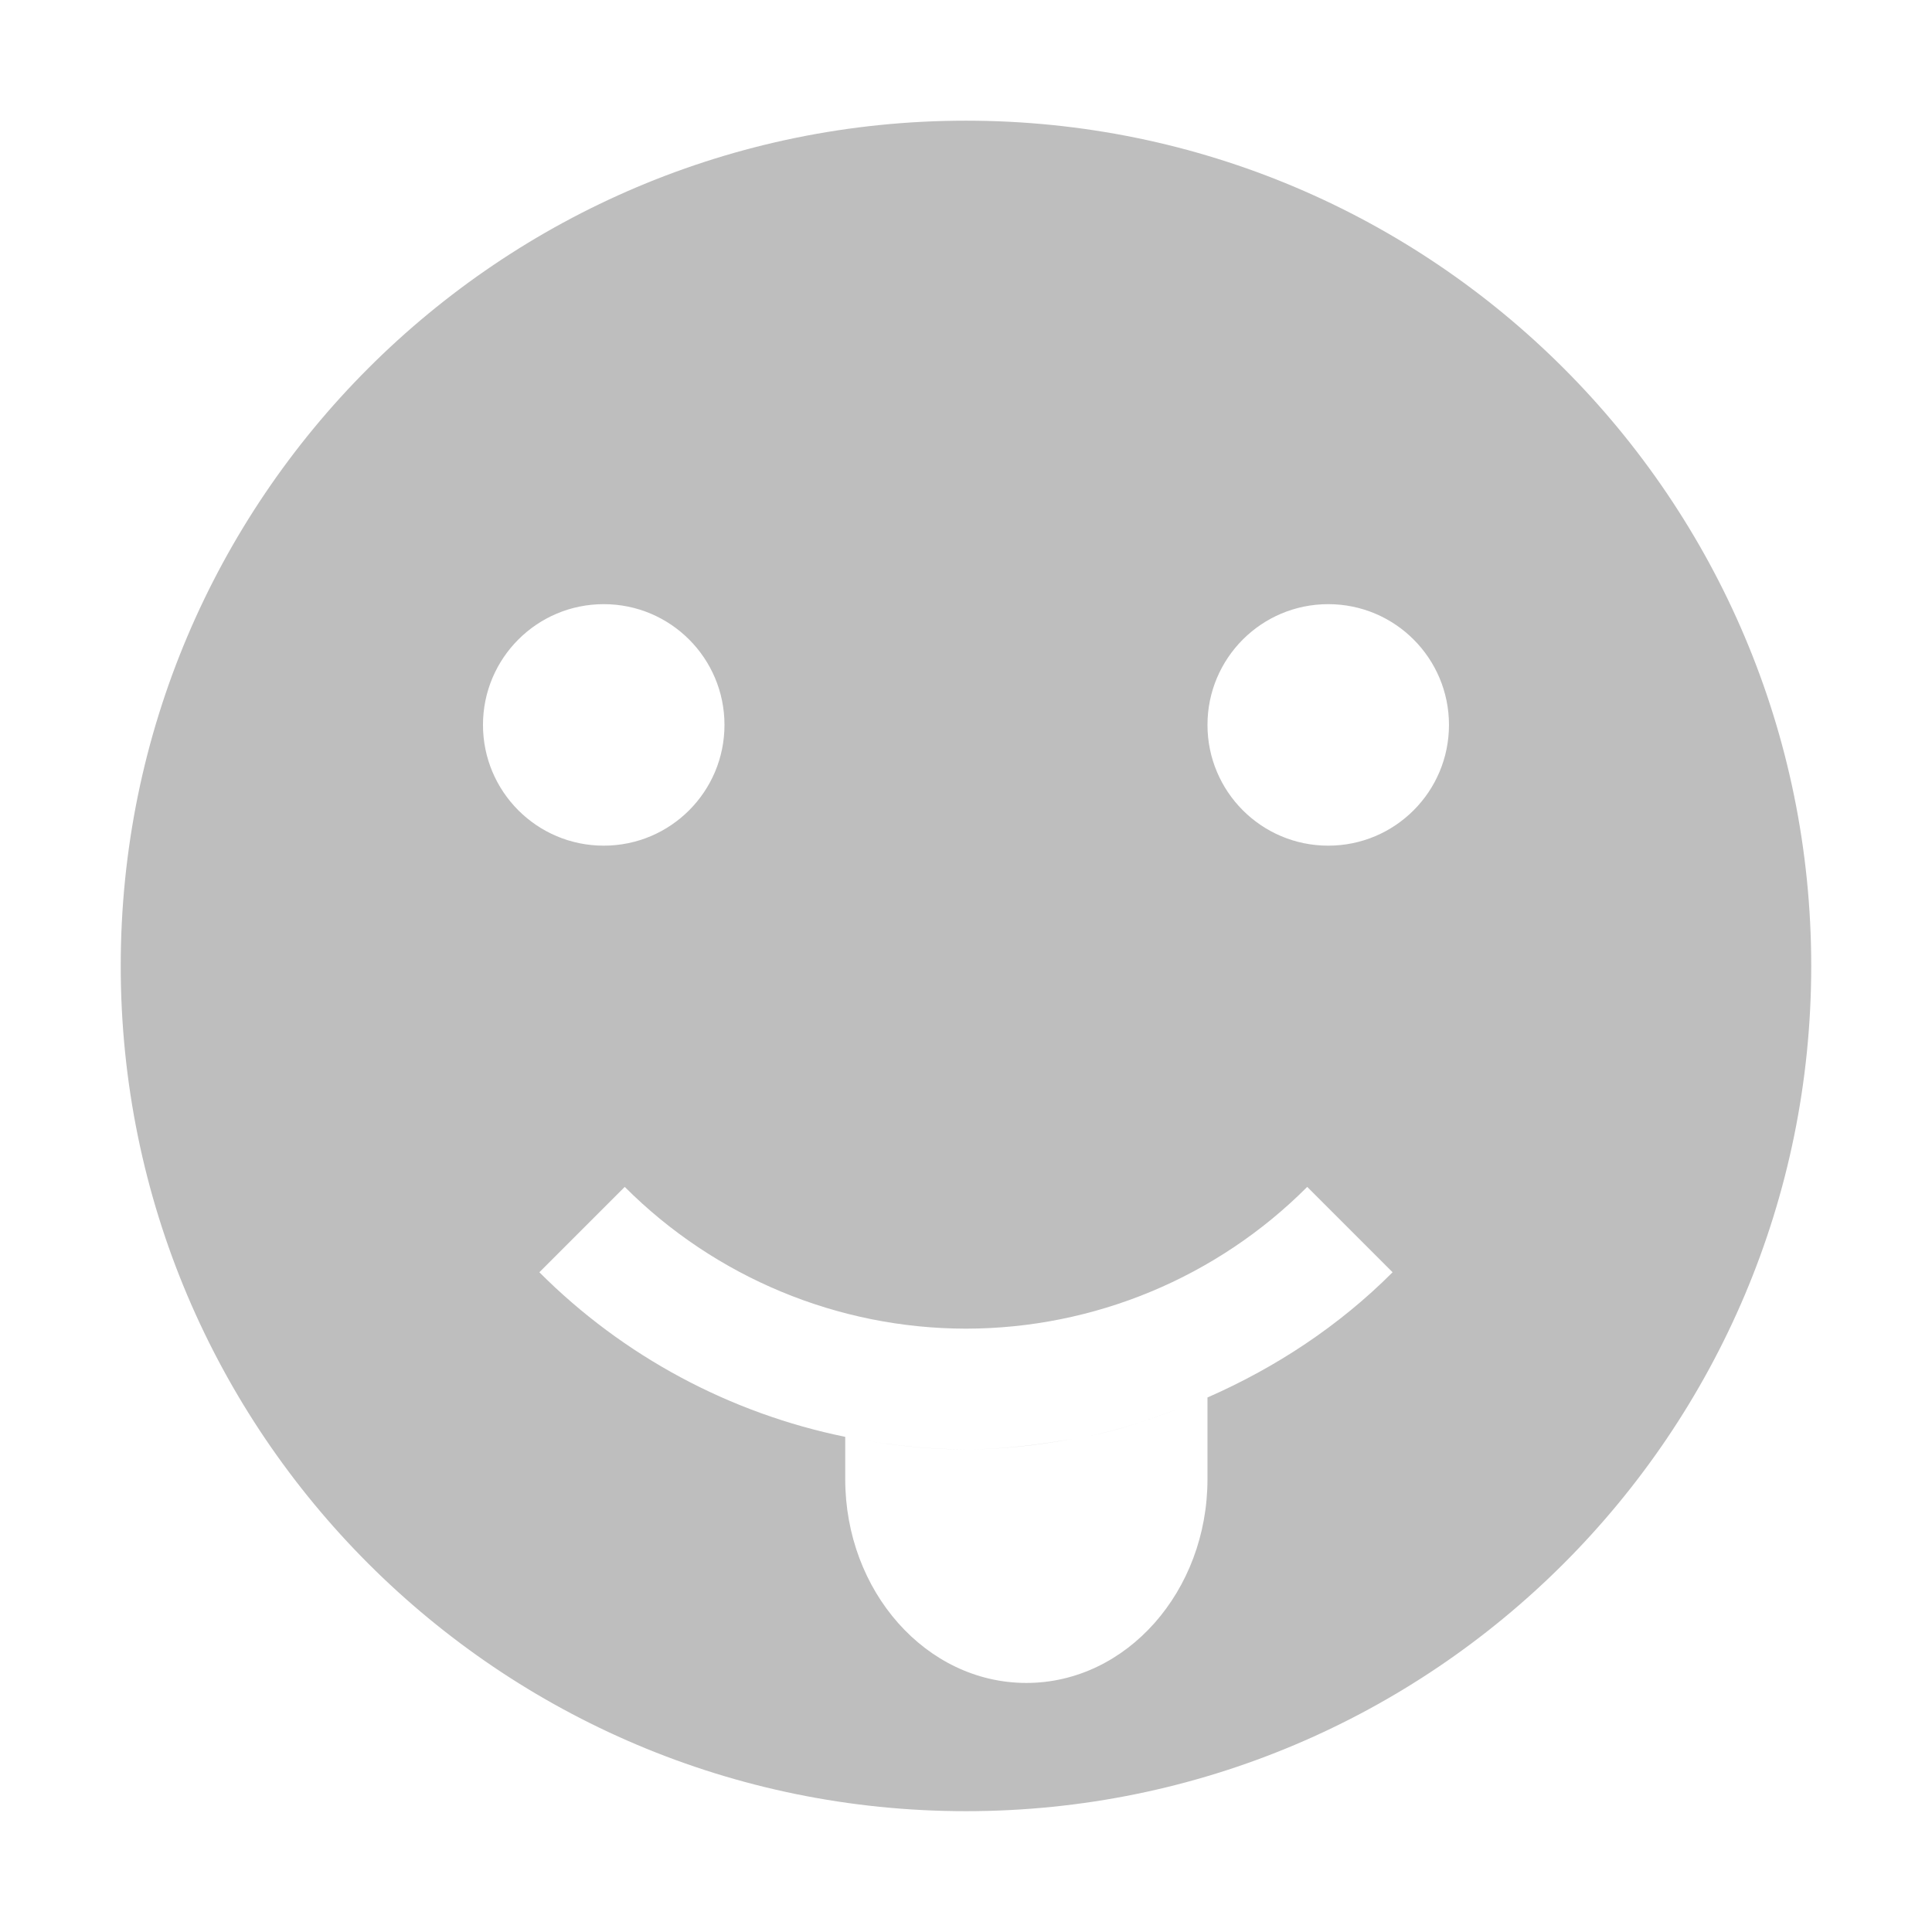
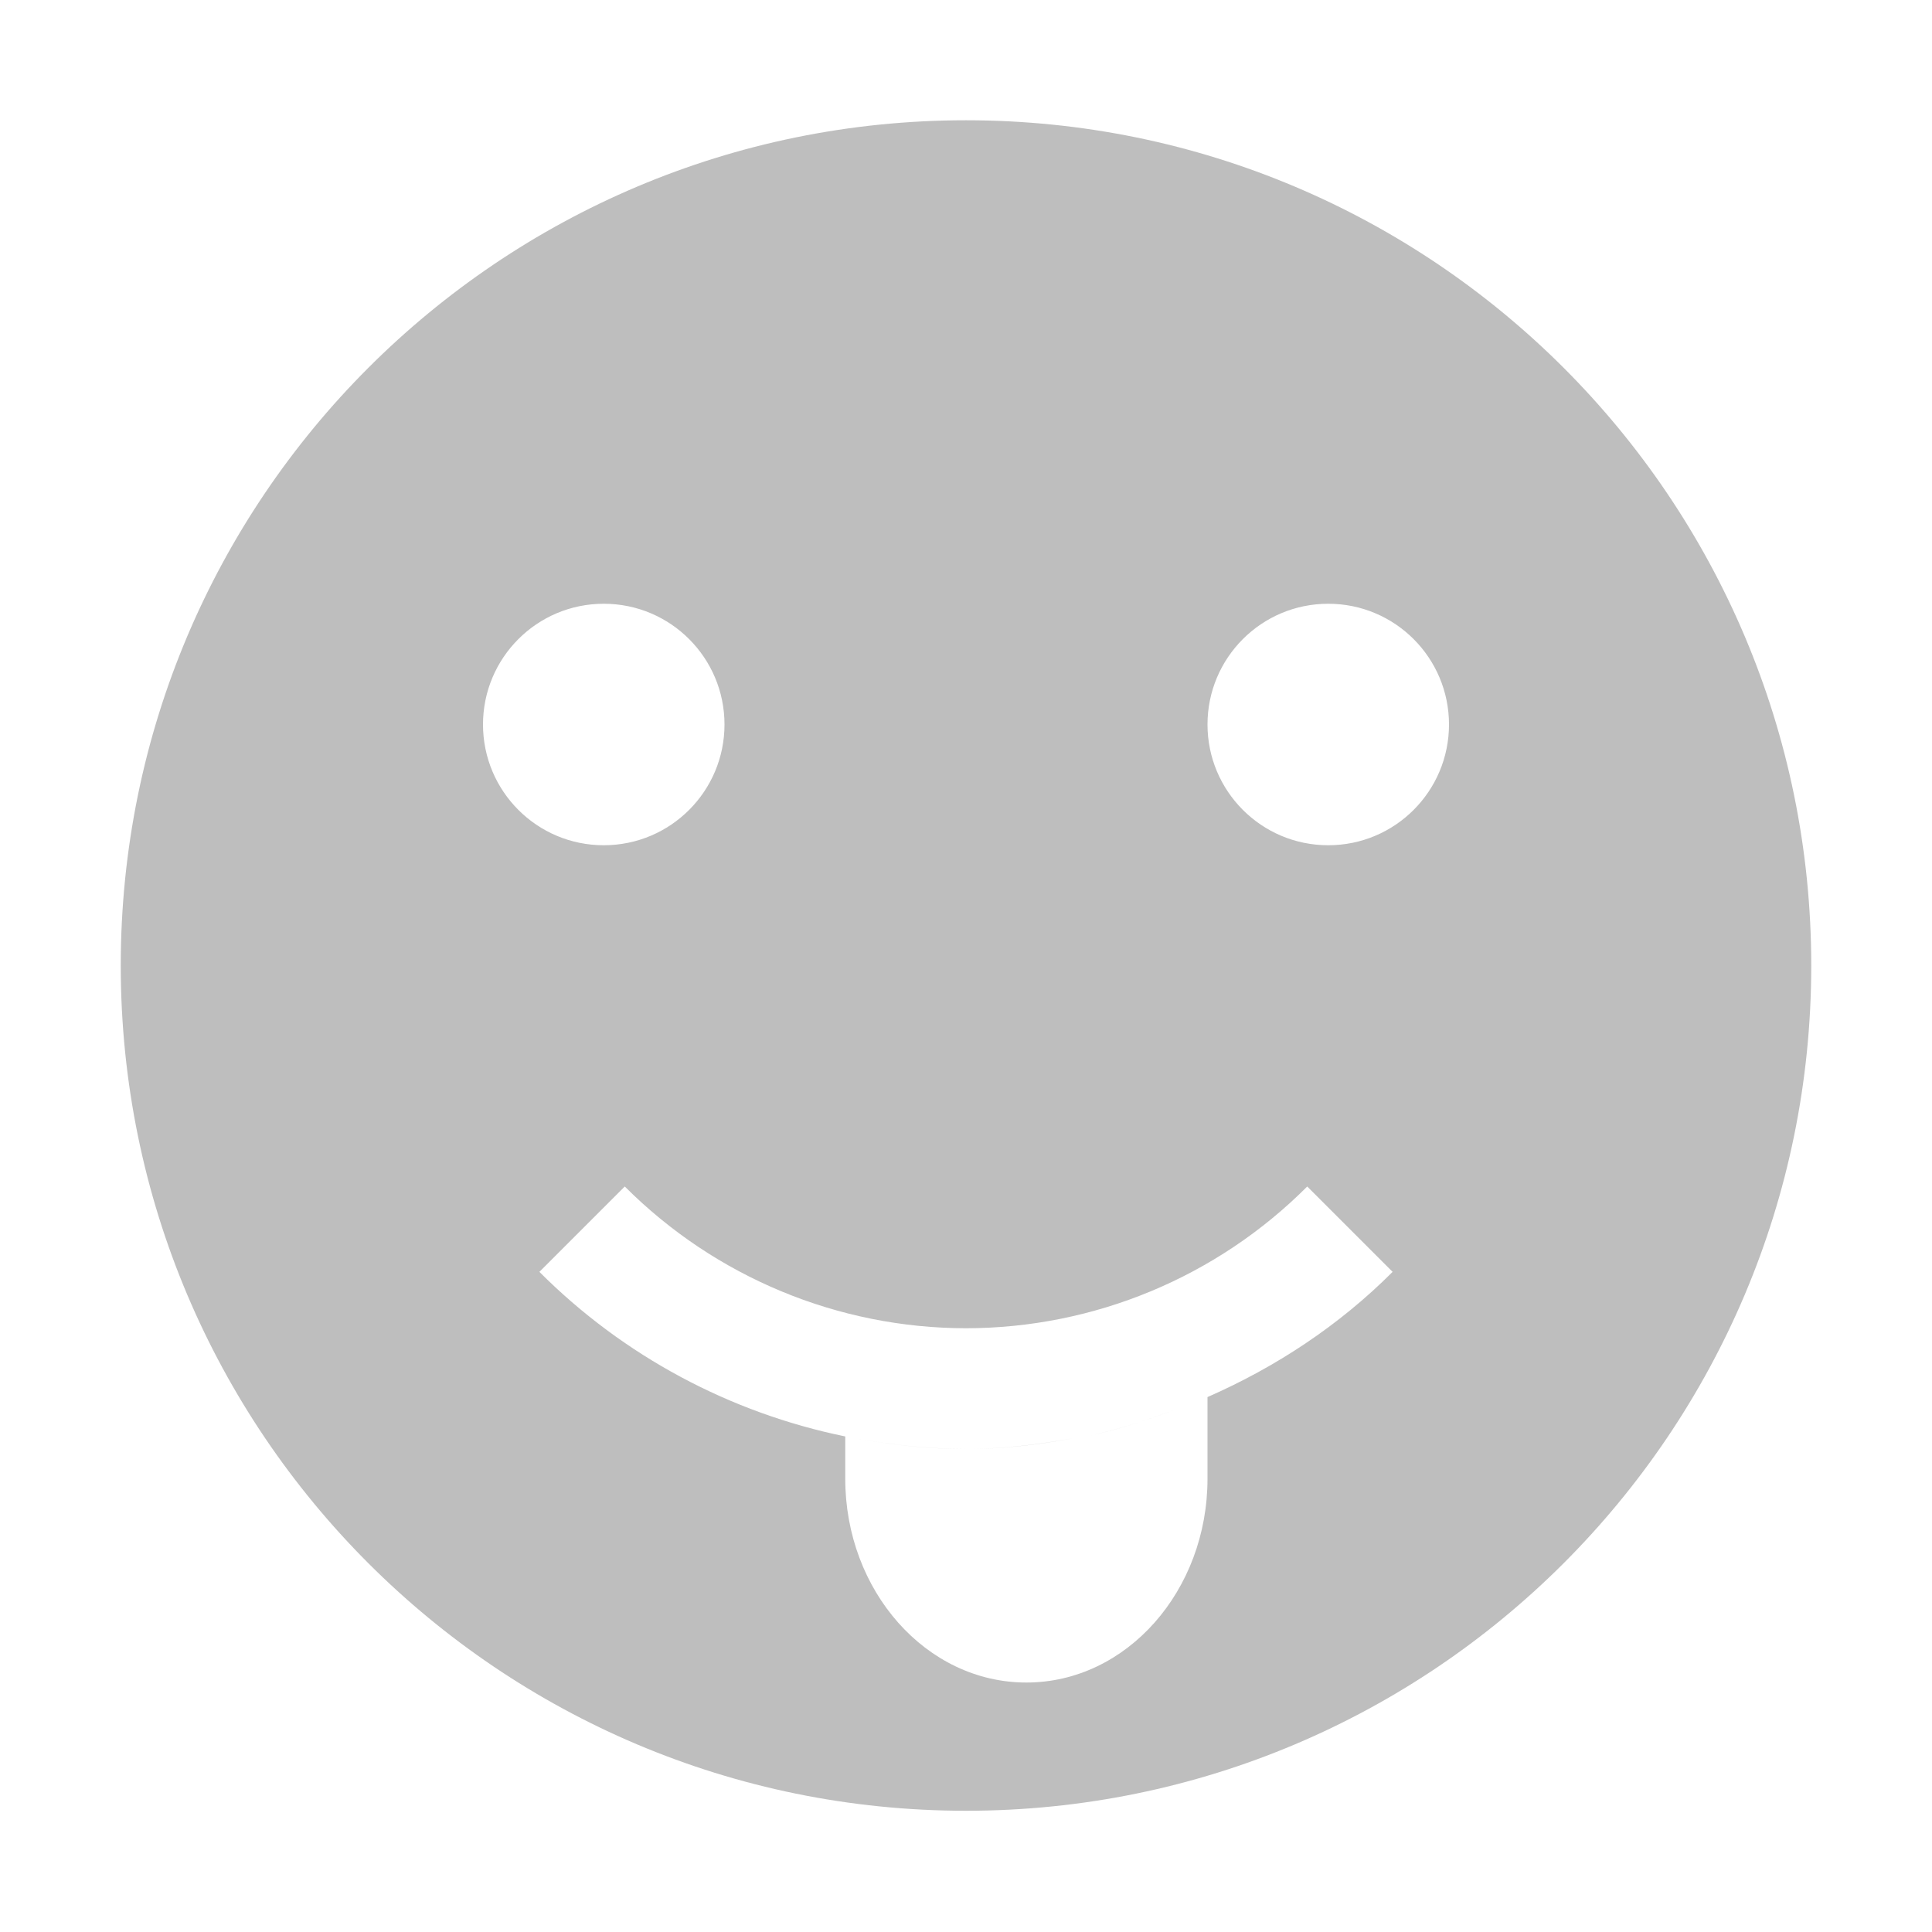
- <svg xmlns="http://www.w3.org/2000/svg" enable-background="new" height="16" width="16">
-   <filter id="a" color-interpolation-filters="sRGB">
-     <feBlend in2="BackgroundImage" mode="darken" />
-   </filter>
-   <g filter="url(#a)" transform="translate(-805.0002 139.0034)" />
-   <path d="m813-138.004c-3.866 0-7 3.134-7 7s3.134 7 7 7 7-3.134 7-7-3.134-7-7-7zm-3 4.004c.554 0 1 .449 1 1 0 .551-.446 1-1 1-.554 0-1-.449-1-1 0-.551.446-1 1-1zm6 0c .554 0 1 .449 1 1 0 .551-.446 1-1 1-.554 0-1-.449-1-1 0-.551.446-1 1-1zm-5.826 4.826c.749.75 1.766 1.173 2.826 1.174 1.06-.001 2.077-.423 2.826-1.174l.707.707c-.444.445-.968.789-1.533 1.037v.676c0 .927-.669 1.688-1.5 1.688-.831 0-1.5-.76-1.5-1.688v-.35c-.953-.195-1.836-.665-2.533-1.363l.707-.707zm4.568 1.844c-.234.087-.47.167-.715.219.244-.053.481-.131.715-.219zm-2.67.238c.304.058.614.091.928.092-.314-0-.624-.034-.928-.092zm.928.092c.298-0.0.592-.034.881-.088-.289.052-.583.088-.881.088z" fill="#bebebe" transform="translate(-805.0002 139.0034)" />
+ <svg xmlns="http://www.w3.org/2000/svg" version="1.1" viewBox="0 0 16 16">
+   <path transform="translate(-805 139)" d="m813-138.004c-3.866 0-7 3.134-7 7s3.134 7 7 7 7-3.134 7-7-3.134-7-7-7zm-3 4.004c.554 0 1 .449 1 1 0 .551-.446 1-1 1-.554 0-1-.449-1-1 0-.551.446-1 1-1zm6 0c .554 0 1 .449 1 1 0 .551-.446 1-1 1-.554 0-1-.449-1-1 0-.551.446-1 1-1zm-5.826 4.826c.749.75 1.766 1.173 2.826 1.174 1.06-.001 2.077-.423 2.826-1.174l.707.707c-.444.445-.968.789-1.533 1.037v.676c0 .927-.669 1.688-1.5 1.688-.831 0-1.5-.76-1.5-1.688v-.35c-.953-.195-1.836-.665-2.533-1.363l.707-.707zm4.568 1.844c-.234.087-.47.167-.715.219.244-.053.481-.131.715-.219zm-2.67.238c.304.058.614.091.928.092-.314-0-.624-.034-.928-.092zm.928.092c.298-0.0.592-.034.881-.088-.289.052-.583.088-.881.088z" fill="#bebebe" />
</svg>
